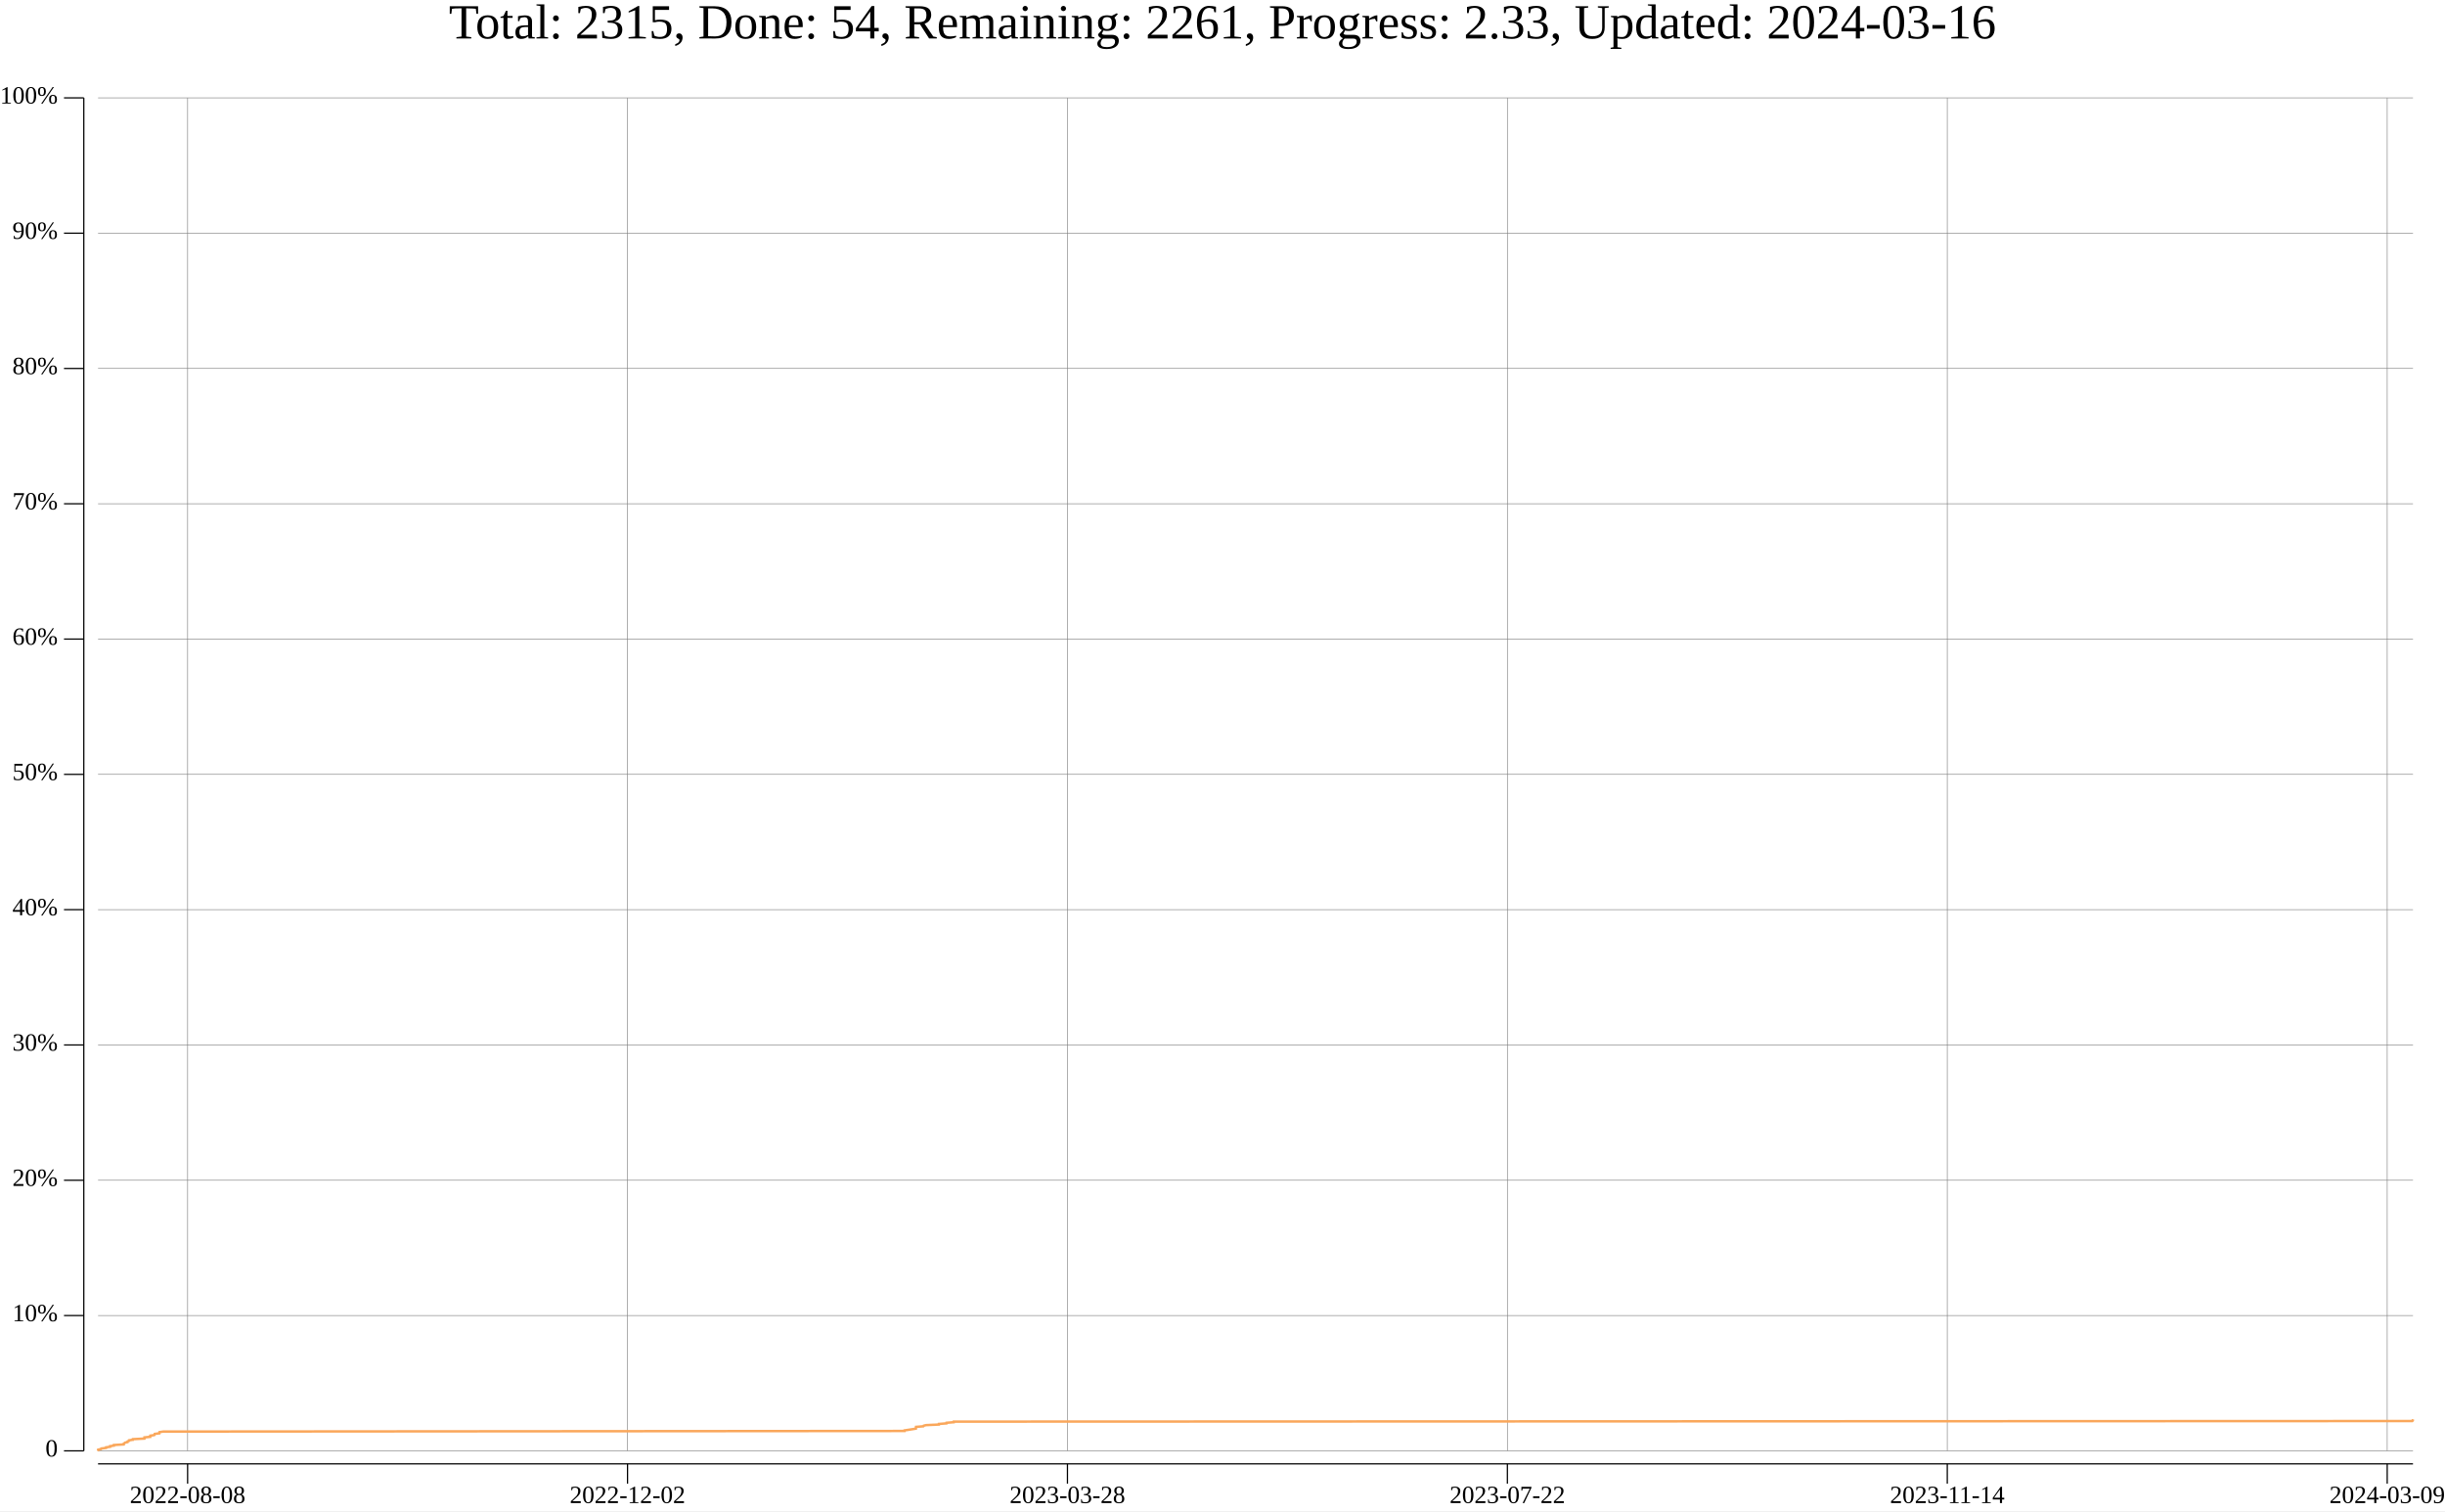
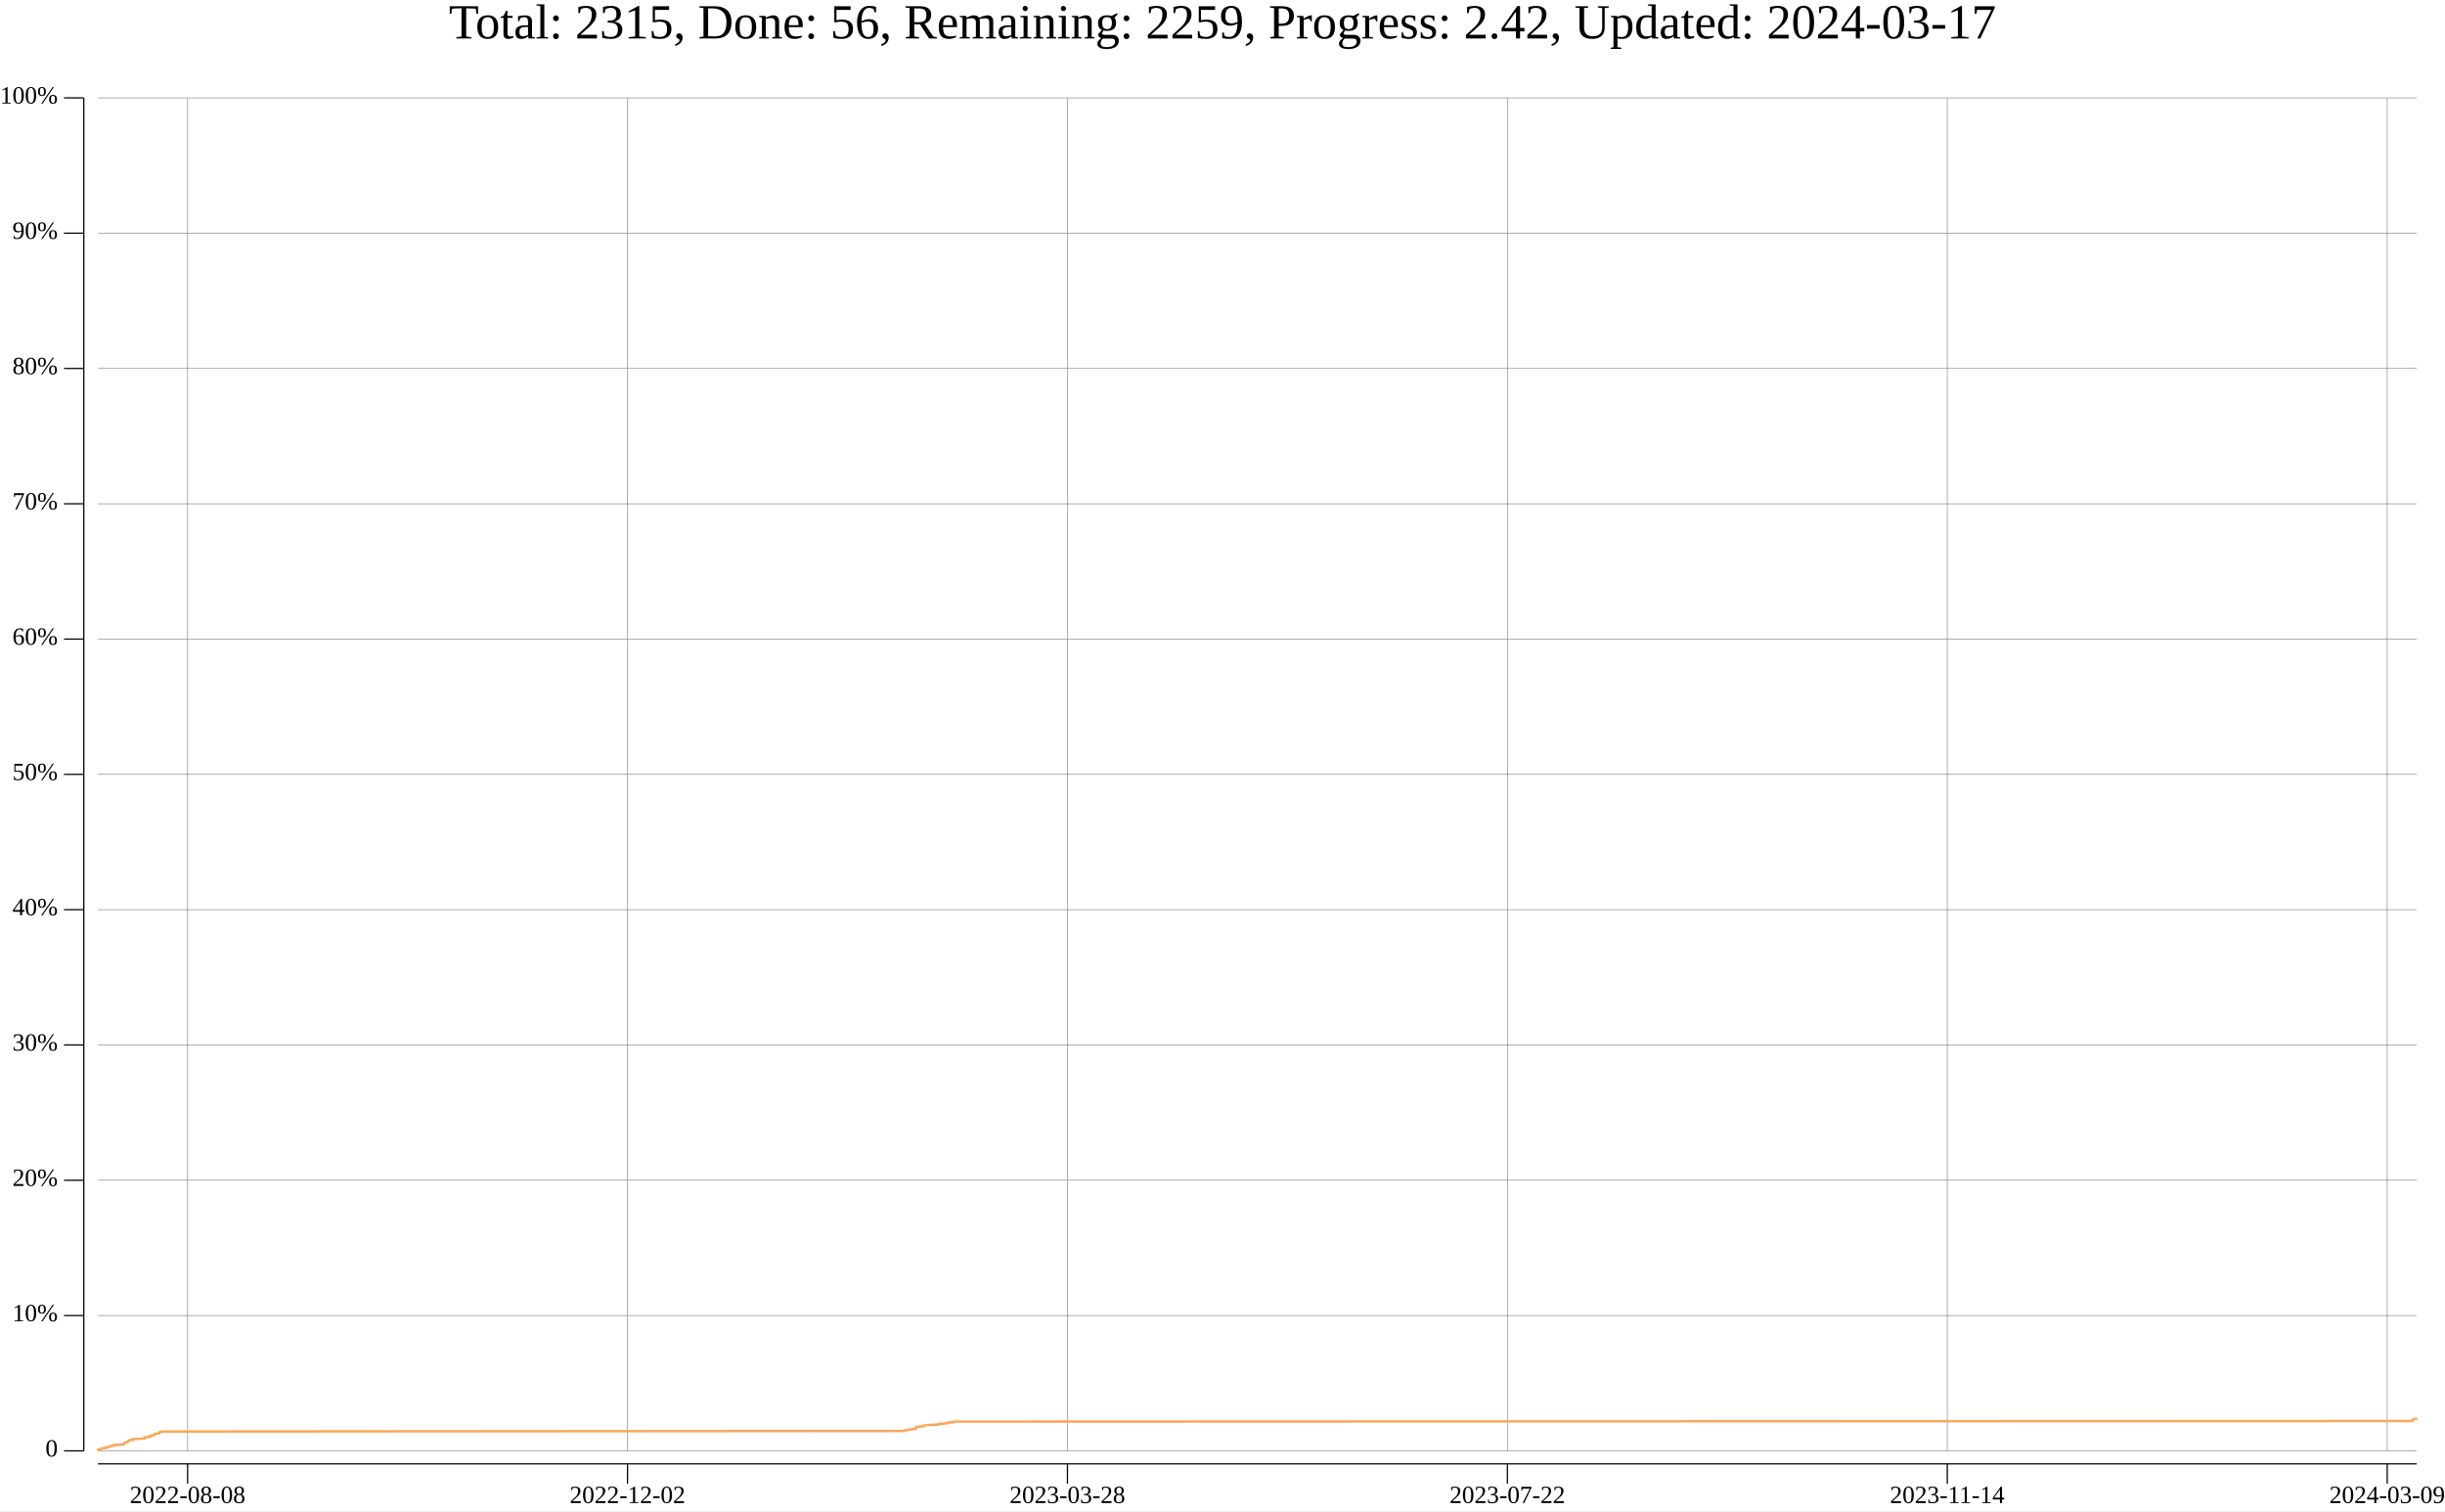
<svg xmlns="http://www.w3.org/2000/svg" width="987pt" height="610pt" viewBox="0 0 987 610">
  <g transform="scale(1, -1) translate(0, -610)">
    <path d="M0,0L987,0L987,610L0,610Z" style="fill:#FFFFFF" />
-     <text x="181.2" y="-594.48" transform="scale(1, -1)" style="font-family:Liberation Serif;font-variant:normal;font-weight:normal;font-style:normal;font-size:19.84px">Total: 2315, Done: 54, Remaining: 2261, Progress: 2.33, Updated: 2024-03-16</text>
+     <text x="181.2" y="-594.48" transform="scale(1, -1)" style="font-family:Liberation Serif;font-variant:normal;font-weight:normal;font-style:normal;font-size:19.84px">Total: 2315, Done: 56, Remaining: 2259, Progress: 2.42, Updated: 2024-03-17</text>
    <text x="52.405" y="-3.252" transform="scale(1, -1)" style="font-family:Liberation Serif;font-variant:normal;font-weight:normal;font-style:normal;font-size:10px">2022-08-08</text>
    <text x="407.58" y="-3.252" transform="scale(1, -1)" style="font-family:Liberation Serif;font-variant:normal;font-weight:normal;font-style:normal;font-size:10px">2023-03-28</text>
    <text x="762.94" y="-3.252" transform="scale(1, -1)" style="font-family:Liberation Serif;font-variant:normal;font-weight:normal;font-style:normal;font-size:10px">2023-11-14</text>
    <text x="229.99" y="-3.252" transform="scale(1, -1)" style="font-family:Liberation Serif;font-variant:normal;font-weight:normal;font-style:normal;font-size:10px">2022-12-02</text>
    <text x="585.17" y="-3.252" transform="scale(1, -1)" style="font-family:Liberation Serif;font-variant:normal;font-weight:normal;font-style:normal;font-size:10px">2023-07-22</text>
    <text x="940.34" y="-3.252" transform="scale(1, -1)" style="font-family:Liberation Serif;font-variant:normal;font-weight:normal;font-style:normal;font-size:10px">2024-03-09</text>
    <path d="M75.735,11.074L75.735,19.074" style="fill:none;stroke:#000000;stroke-width:0.5" />
    <path d="M430.91,11.074L430.91,19.074" style="fill:none;stroke:#000000;stroke-width:0.5" />
    <path d="M786.08,11.074L786.08,19.074" style="fill:none;stroke:#000000;stroke-width:0.5" />
    <path d="M253.32,11.074L253.32,19.074" style="fill:none;stroke:#000000;stroke-width:0.5" />
    <path d="M608.5,11.074L608.5,19.074" style="fill:none;stroke:#000000;stroke-width:0.5" />
    <path d="M963.67,11.074L963.67,19.074" style="fill:none;stroke:#000000;stroke-width:0.5" />
-     <path d="M39.58,19.074L974.08,19.074" style="fill:none;stroke:#000000;stroke-width:0.5" />
+     <path d="M39.58,19.074L975.58,19.074" style="fill:none;stroke:#000000;stroke-width:0.5" />
    <text x="18.33" y="-22.039" transform="scale(1, -1)" style="font-family:Liberation Serif;font-variant:normal;font-weight:normal;font-style:normal;font-size:10px">0</text>
    <text x="5" y="-295.12" transform="scale(1, -1)" style="font-family:Liberation Serif;font-variant:normal;font-weight:normal;font-style:normal;font-size:10px">50%</text>
    <text x="0" y="-568.21" transform="scale(1, -1)" style="font-family:Liberation Serif;font-variant:normal;font-weight:normal;font-style:normal;font-size:10px">100%</text>
    <text x="5" y="-76.656" transform="scale(1, -1)" style="font-family:Liberation Serif;font-variant:normal;font-weight:normal;font-style:normal;font-size:10px">10%</text>
    <text x="5" y="-131.27" transform="scale(1, -1)" style="font-family:Liberation Serif;font-variant:normal;font-weight:normal;font-style:normal;font-size:10px">20%</text>
    <text x="5" y="-185.89" transform="scale(1, -1)" style="font-family:Liberation Serif;font-variant:normal;font-weight:normal;font-style:normal;font-size:10px">30%</text>
    <text x="5" y="-240.51" transform="scale(1, -1)" style="font-family:Liberation Serif;font-variant:normal;font-weight:normal;font-style:normal;font-size:10px">40%</text>
    <text x="5" y="-349.74" transform="scale(1, -1)" style="font-family:Liberation Serif;font-variant:normal;font-weight:normal;font-style:normal;font-size:10px">60%</text>
    <text x="5" y="-404.36" transform="scale(1, -1)" style="font-family:Liberation Serif;font-variant:normal;font-weight:normal;font-style:normal;font-size:10px">70%</text>
    <text x="5" y="-458.97" transform="scale(1, -1)" style="font-family:Liberation Serif;font-variant:normal;font-weight:normal;font-style:normal;font-size:10px">80%</text>
    <text x="5" y="-513.59" transform="scale(1, -1)" style="font-family:Liberation Serif;font-variant:normal;font-weight:normal;font-style:normal;font-size:10px">90%</text>
    <path d="M25.83,24.324L33.83,24.324" style="fill:none;stroke:#000000;stroke-width:0.5" />
    <path d="M25.83,297.41L33.83,297.41" style="fill:none;stroke:#000000;stroke-width:0.5" />
    <path d="M25.83,570.49L33.83,570.49" style="fill:none;stroke:#000000;stroke-width:0.5" />
    <path d="M25.83,78.941L33.83,78.941" style="fill:none;stroke:#000000;stroke-width:0.5" />
    <path d="M25.83,133.56L33.83,133.56" style="fill:none;stroke:#000000;stroke-width:0.5" />
    <path d="M25.83,188.17L33.83,188.17" style="fill:none;stroke:#000000;stroke-width:0.5" />
    <path d="M25.83,242.79L33.83,242.79" style="fill:none;stroke:#000000;stroke-width:0.5" />
    <path d="M25.83,352.02L33.83,352.02" style="fill:none;stroke:#000000;stroke-width:0.5" />
    <path d="M25.83,406.64L33.83,406.64" style="fill:none;stroke:#000000;stroke-width:0.5" />
    <path d="M25.83,461.26L33.83,461.26" style="fill:none;stroke:#000000;stroke-width:0.5" />
    <path d="M25.83,515.87L33.83,515.87" style="fill:none;stroke:#000000;stroke-width:0.5" />
    <path d="M33.83,24.324L33.83,570.49" style="fill:none;stroke:#000000;stroke-width:0.5" />
    <path d="M75.735,24.324L75.735,570.49" style="fill:none;stroke:#808080;stroke-width:0.25" />
    <path d="M430.91,24.324L430.91,570.49" style="fill:none;stroke:#808080;stroke-width:0.25" />
    <path d="M786.08,24.324L786.08,570.49" style="fill:none;stroke:#808080;stroke-width:0.25" />
    <path d="M253.32,24.324L253.32,570.49" style="fill:none;stroke:#808080;stroke-width:0.25" />
    <path d="M608.5,24.324L608.5,570.49" style="fill:none;stroke:#808080;stroke-width:0.25" />
    <path d="M963.67,24.324L963.67,570.49" style="fill:none;stroke:#808080;stroke-width:0.25" />
-     <path d="M39.58,24.324L974.08,24.324" style="fill:none;stroke:#808080;stroke-width:0.25" />
-     <path d="M39.58,297.41L974.08,297.41" style="fill:none;stroke:#808080;stroke-width:0.25" />
-     <path d="M39.58,570.49L974.08,570.49" style="fill:none;stroke:#808080;stroke-width:0.25" />
-     <path d="M39.58,78.941L974.08,78.941" style="fill:none;stroke:#808080;stroke-width:0.25" />
-     <path d="M39.58,133.56L974.08,133.56" style="fill:none;stroke:#808080;stroke-width:0.25" />
-     <path d="M39.58,188.17L974.08,188.17" style="fill:none;stroke:#808080;stroke-width:0.25" />
-     <path d="M39.58,242.79L974.08,242.79" style="fill:none;stroke:#808080;stroke-width:0.25" />
-     <path d="M39.58,352.02L974.08,352.02" style="fill:none;stroke:#808080;stroke-width:0.25" />
-     <path d="M39.58,406.64L974.08,406.64" style="fill:none;stroke:#808080;stroke-width:0.25" />
-     <path d="M39.58,461.26L974.08,461.26" style="fill:none;stroke:#808080;stroke-width:0.25" />
-     <path d="M39.58,515.87L974.08,515.87" style="fill:none;stroke:#808080;stroke-width:0.25" />
-     <path d="M39.58,24.324L39.596,24.56L39.6,24.56L39.642,24.796L40.718,25.032L40.758,25.032L40.882,25.268L42.809,25.504L42.825,25.74L44.47,25.976L44.483,26.212L44.512,26.212L45.948,26.448L45.969,26.448L45.978,26.683L46.025,26.683L49.938,26.919L49.959,27.155L50.005,27.155L50.207,27.391L50.446,27.627L51.433,27.863L51.441,27.863L51.478,28.099L52.038,28.335L52.077,28.571L53.586,28.807L53.603,28.807L53.631,29.043L58.291,29.279L58.306,29.515L58.318,29.751L60.616,29.986L60.651,29.986L60.669,30.222L60.68,30.458L62.269,30.694L62.278,30.694L62.448,30.93L62.488,31.166L64.322,31.402L64.331,31.402L64.362,31.638L64.384,31.874L65.873,32.11L365.12,32.346L365.14,32.582L366.75,32.818L368.25,33.053L368.25,33.053L369.72,33.289L369.73,33.525L369.75,33.761L369.78,33.997L372.73,34.233L372.88,34.469L373.79,34.705L379,34.941L379.02,35.177L379.03,35.177L382.07,35.413L382.1,35.649L384.99,35.885L385,35.885L385.03,36.12L973.66,36.356L973.66,36.356L973.78,36.356L974.01,36.592L974.02,36.828L974.08,37.064" style="fill:none;stroke:#FAA75B" />
+     <path d="M39.58,24.324L975.58,24.324" style="fill:none;stroke:#808080;stroke-width:0.25" />
+     <path d="M39.58,297.41L975.58,297.41" style="fill:none;stroke:#808080;stroke-width:0.25" />
+     <path d="M39.58,570.49L975.58,570.49" style="fill:none;stroke:#808080;stroke-width:0.25" />
+     <path d="M39.58,78.941L975.58,78.941" style="fill:none;stroke:#808080;stroke-width:0.25" />
+     <path d="M39.58,133.56L975.58,133.56" style="fill:none;stroke:#808080;stroke-width:0.25" />
+     <path d="M39.58,188.17L975.58,188.17" style="fill:none;stroke:#808080;stroke-width:0.25" />
+     <path d="M39.58,242.79L975.58,242.79" style="fill:none;stroke:#808080;stroke-width:0.25" />
+     <path d="M39.58,352.02L975.58,352.02" style="fill:none;stroke:#808080;stroke-width:0.25" />
+     <path d="M39.58,406.64L975.58,406.64" style="fill:none;stroke:#808080;stroke-width:0.25" />
+     <path d="M39.58,461.26L975.58,461.26" style="fill:none;stroke:#808080;stroke-width:0.25" />
+     <path d="M39.58,515.87L975.58,515.87" style="fill:none;stroke:#808080;stroke-width:0.25" />
+     <path d="M39.58,24.324L39.596,24.56L39.6,24.56L39.642,24.796L40.718,25.032L40.758,25.032L40.882,25.268L42.809,25.504L42.825,25.74L44.47,25.976L44.483,26.212L44.512,26.212L45.948,26.448L45.969,26.448L45.978,26.683L46.025,26.683L49.938,26.919L49.959,27.155L50.005,27.155L50.207,27.391L50.446,27.627L51.433,27.863L51.441,27.863L51.478,28.099L52.038,28.335L52.077,28.571L53.586,28.807L53.603,28.807L53.631,29.043L58.291,29.279L58.306,29.515L58.318,29.751L60.616,29.986L60.651,29.986L60.669,30.222L60.68,30.458L62.269,30.694L62.278,30.694L62.448,30.93L62.488,31.166L64.322,31.402L64.331,31.402L64.362,31.638L64.384,31.874L65.873,32.11L365.12,32.346L365.14,32.582L366.75,32.818L368.25,33.053L368.25,33.053L369.72,33.289L369.73,33.525L369.75,33.761L369.78,33.997L372.73,34.233L372.88,34.469L373.79,34.705L379,34.941L379.02,35.177L379.03,35.177L382.07,35.413L382.1,35.649L384.99,35.885L385,35.885L385.03,36.12L973.66,36.356L973.66,36.356L973.78,36.356L974.01,36.592L974.02,36.828L974.08,37.064L975.46,37.3L975.5,37.3L975.58,37.536" style="fill:none;stroke:#FAA75B" />
  </g>
</svg>
